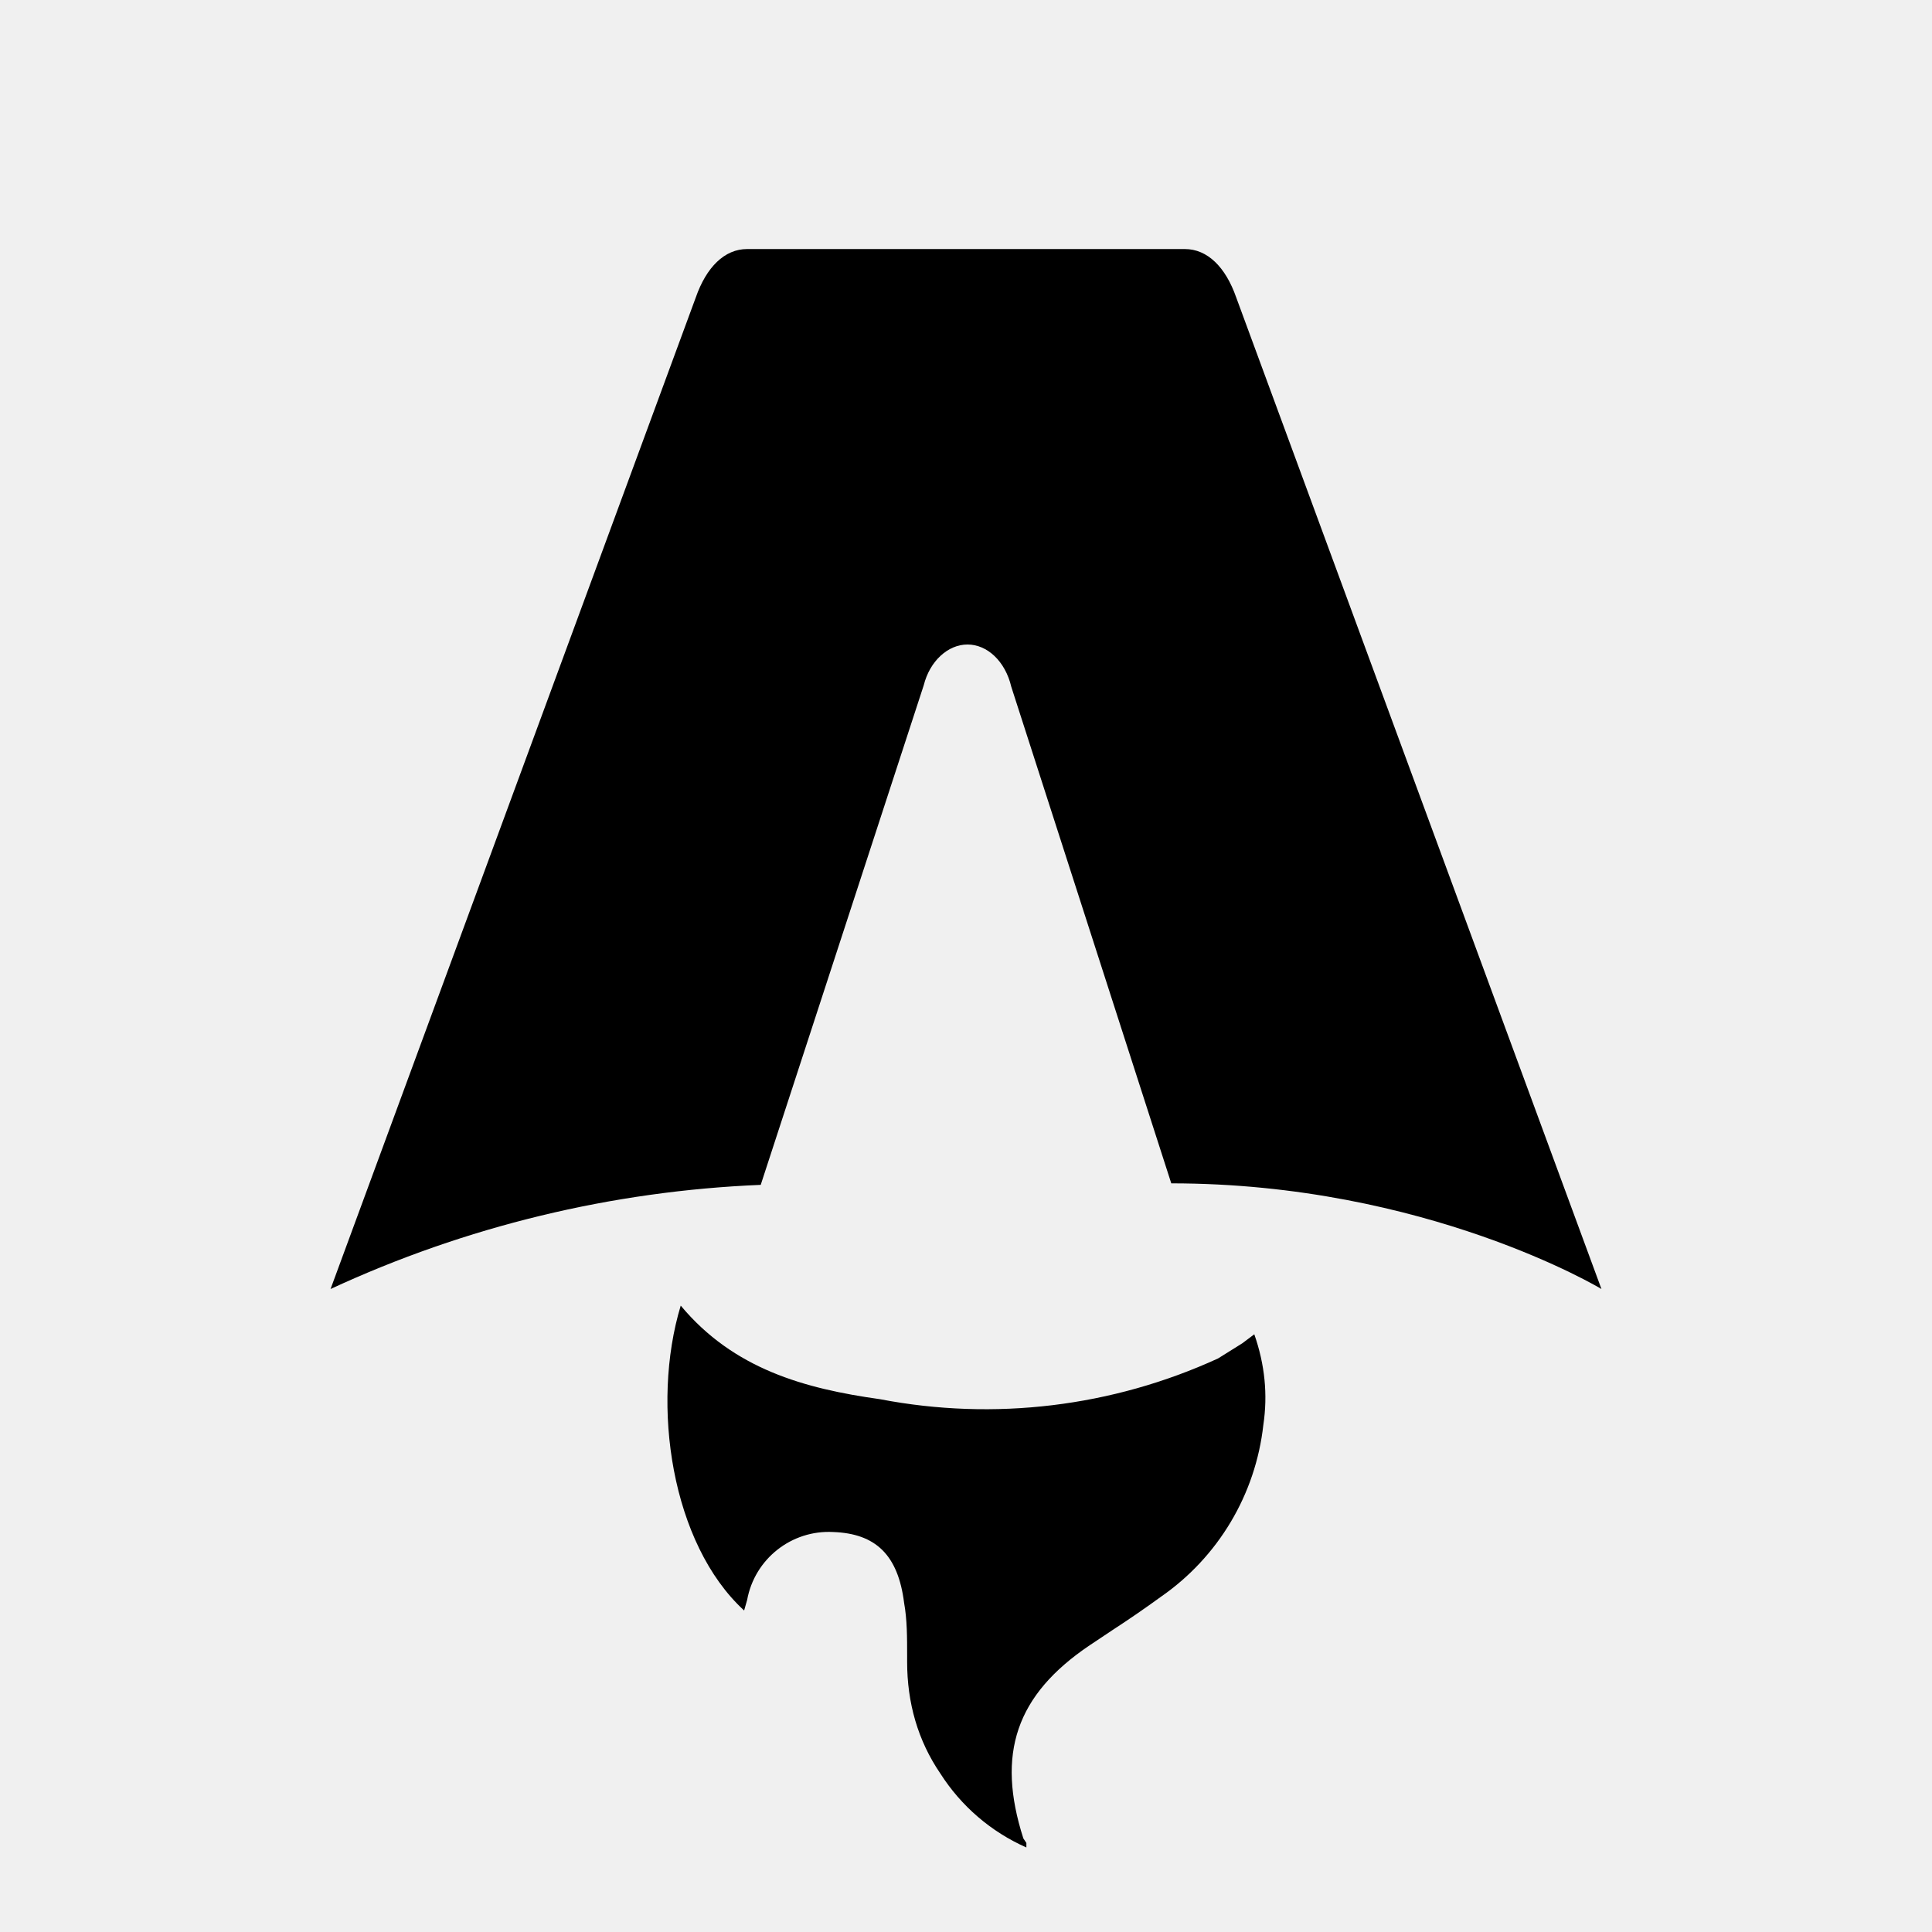
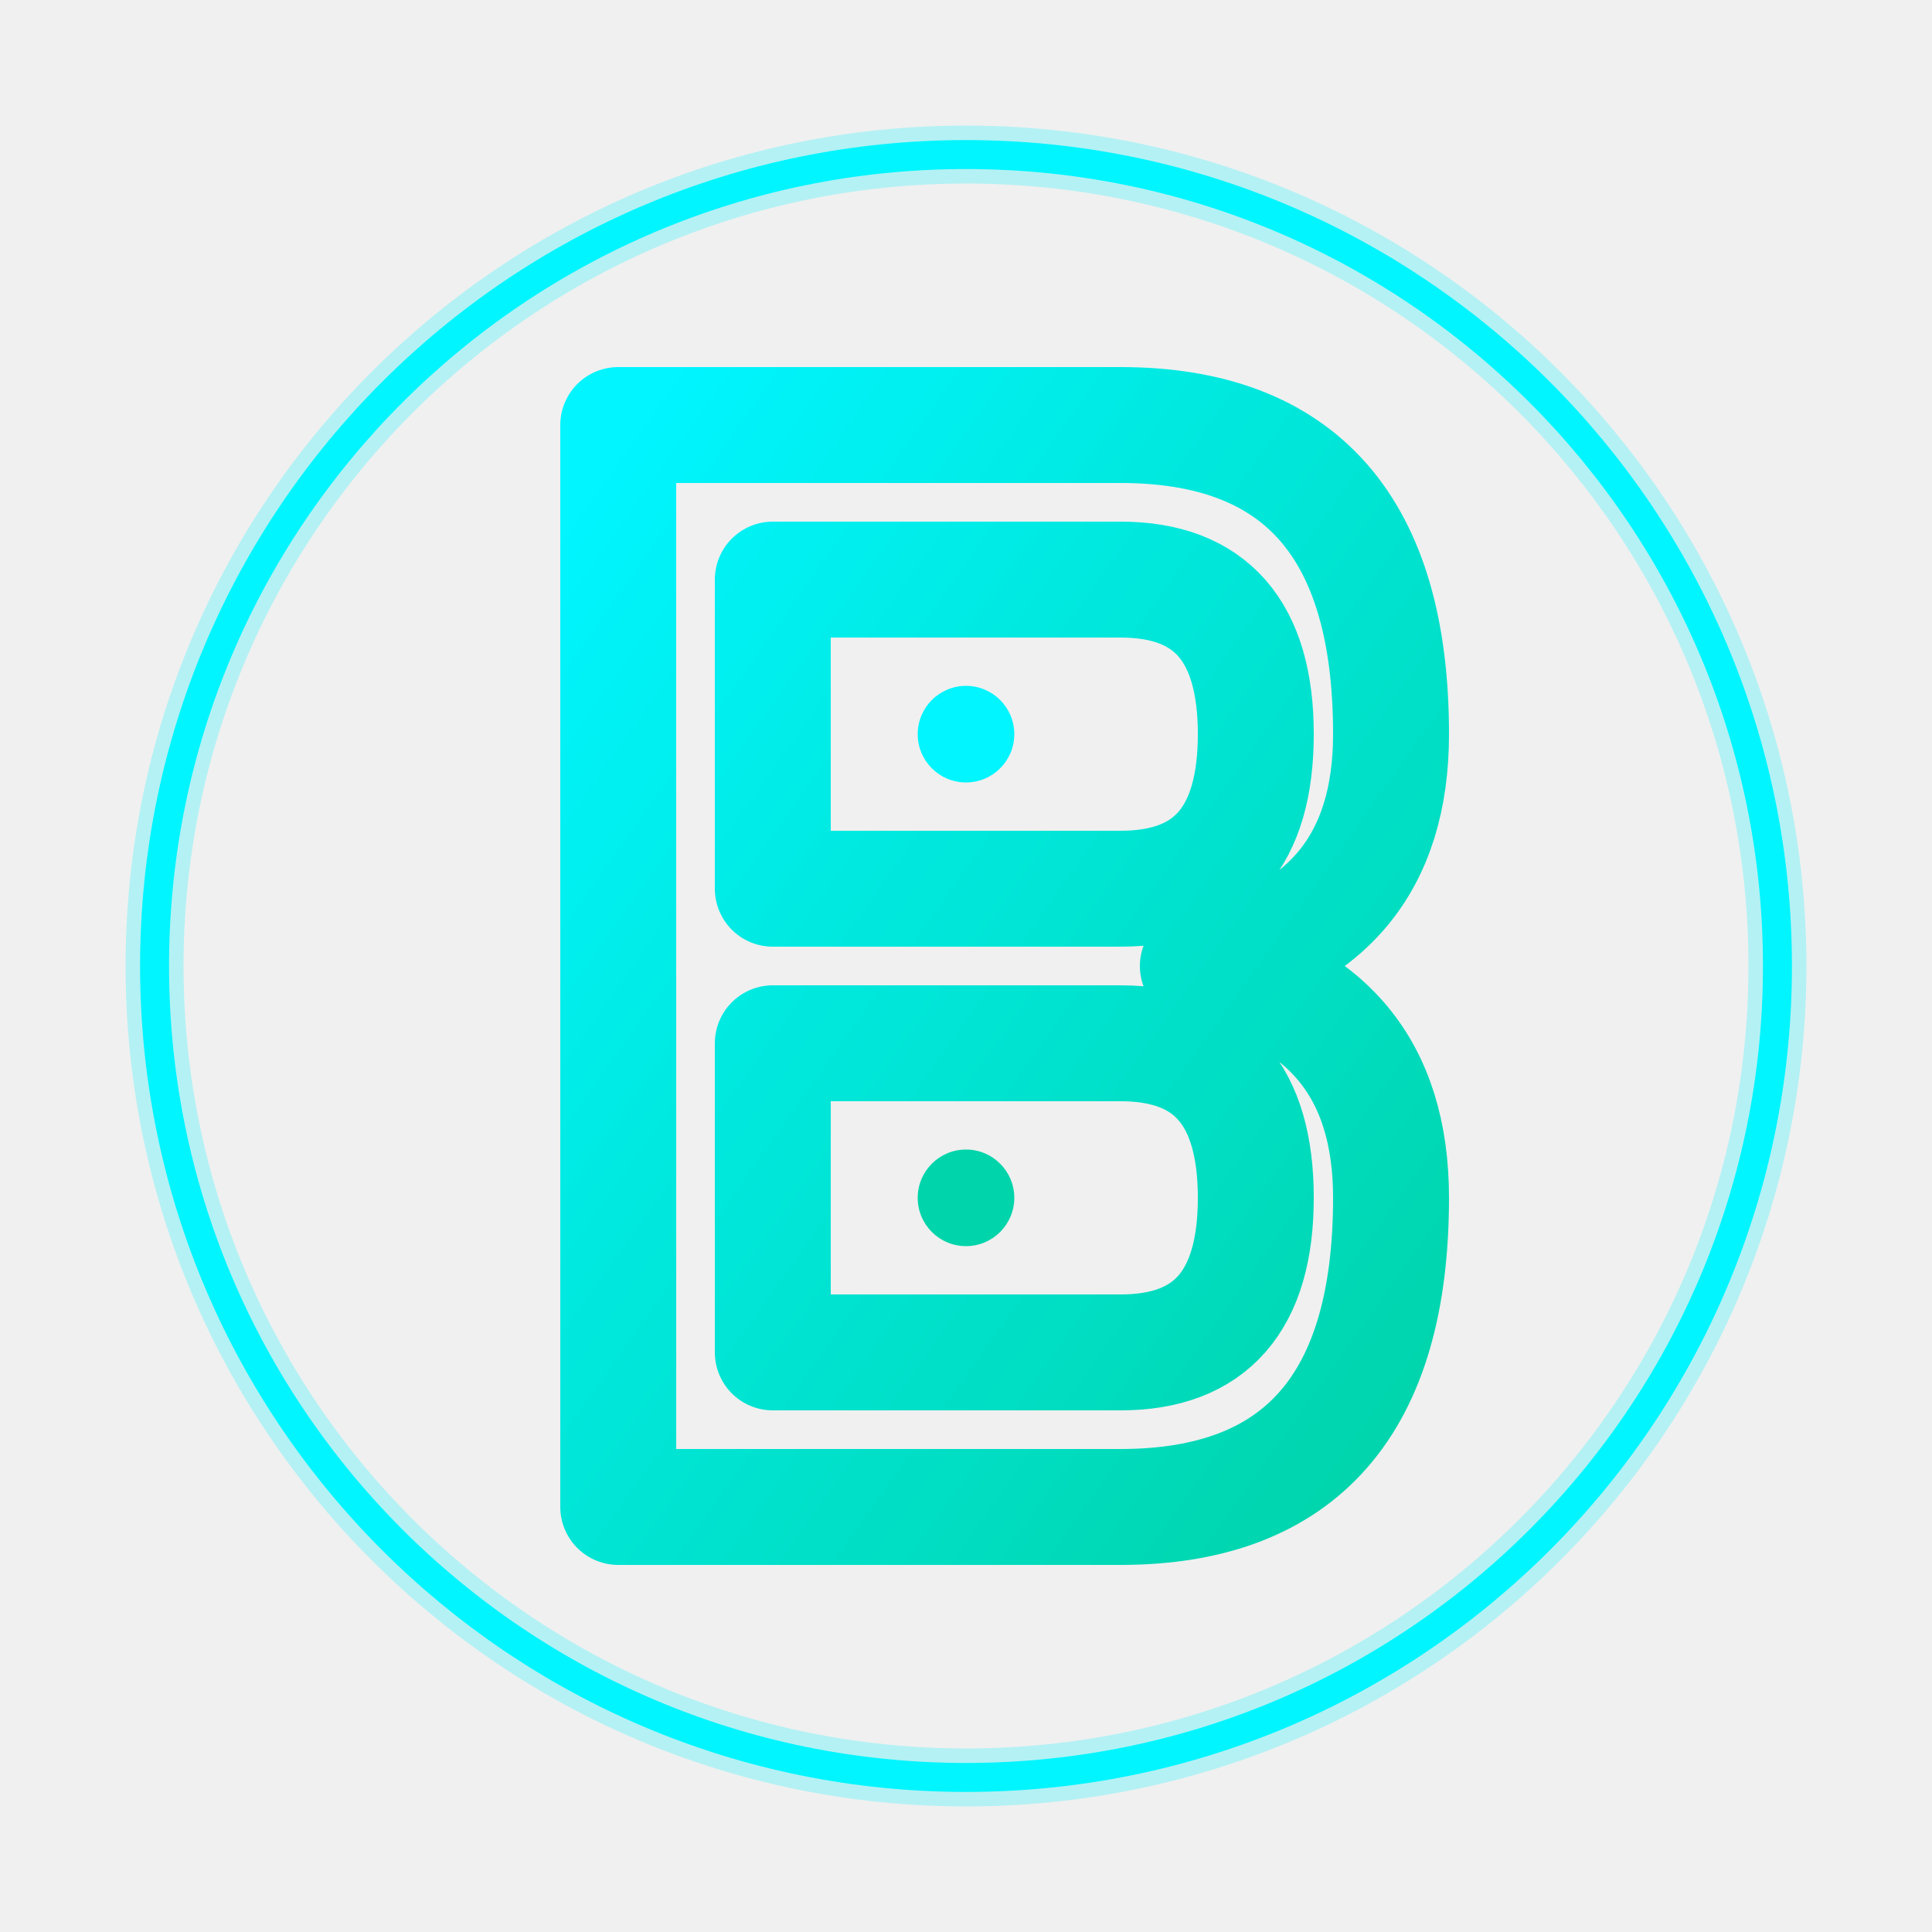
- <svg xmlns="http://www.w3.org/2000/svg" fill="none" viewBox="0 0 128 128">
-   <path d="M50.4 78.5a75.1 75.1 0 0 0-28.5 6.9l24.2-65.7c.7-2 1.9-3.2 3.4-3.2h29c1.5 0 2.7 1.2 3.4 3.2l24.2 65.7s-11.6-7-28.5-7L67 45.5c-.4-1.7-1.6-2.8-2.9-2.8-1.3 0-2.5 1.1-2.9 2.7L50.4 78.5Zm-1.1 28.2Zm-4.2-20.2c-2 6.6-.6 15.8 4.2 20.2a17.5 17.5 0 0 1 .2-.7 5.5 5.5 0 0 1 5.7-4.5c2.8.1 4.3 1.5 4.7 4.7.2 1.1.2 2.3.2 3.5v.4c0 2.7.7 5.2 2.2 7.4a13 13 0 0 0 5.7 4.9v-.3l-.2-.3c-1.8-5.6-.5-9.5 4.4-12.8l1.5-1a73 73 0 0 0 3.2-2.2 16 16 0 0 0 6.8-11.4c.3-2 .1-4-.6-6l-.8.6-1.6 1a37 37 0 0 1-22.4 2.7c-5-.7-9.7-2-13.2-6.2Z" />
-   <style>
-         path { fill: #000; }
-         @media (prefers-color-scheme: dark) {
-             path { fill: #FFF; }
-         }
-     </style>
+ <svg xmlns="http://www.w3.org/2000/svg" viewBox="0 0 100 100" width="100" height="100">
+   <defs>
+     <linearGradient id="neon" x1="0%" y1="0%" x2="100%" y2="100%">
+       <stop offset="0%" style="stop-color:#00f5ff" />
+       <stop offset="100%" style="stop-color:#00d4aa" />
+     </linearGradient>
+   </defs>
+   <circle cx="50" cy="50" r="42" fill="none" stroke="#00f5ff" stroke-width="3" opacity="0.25" />
+   <circle cx="50" cy="50" r="42" fill="none" stroke="#00f5ff" stroke-width="1.5" />
+   <path d="M32 22 L32 78 L58 78 Q72 78 72 62 Q72 52 62 50 Q72 48 72 38 Q72 22 58 22 Z M40 30 L58 30 Q65 30 65 38 Q65 46 58 46 L40 46 Z M40 54 L58 54 Q65 54 65 62 Q65 70 58 70 L40 70 Z" fill="none" stroke="url(#neon)" stroke-width="6" stroke-linejoin="round" />
+   <circle cx="50" cy="38" r="2.5" fill="#00f5ff" />
+   <circle cx="50" cy="62" r="2.5" fill="#00d4aa" />
</svg>
